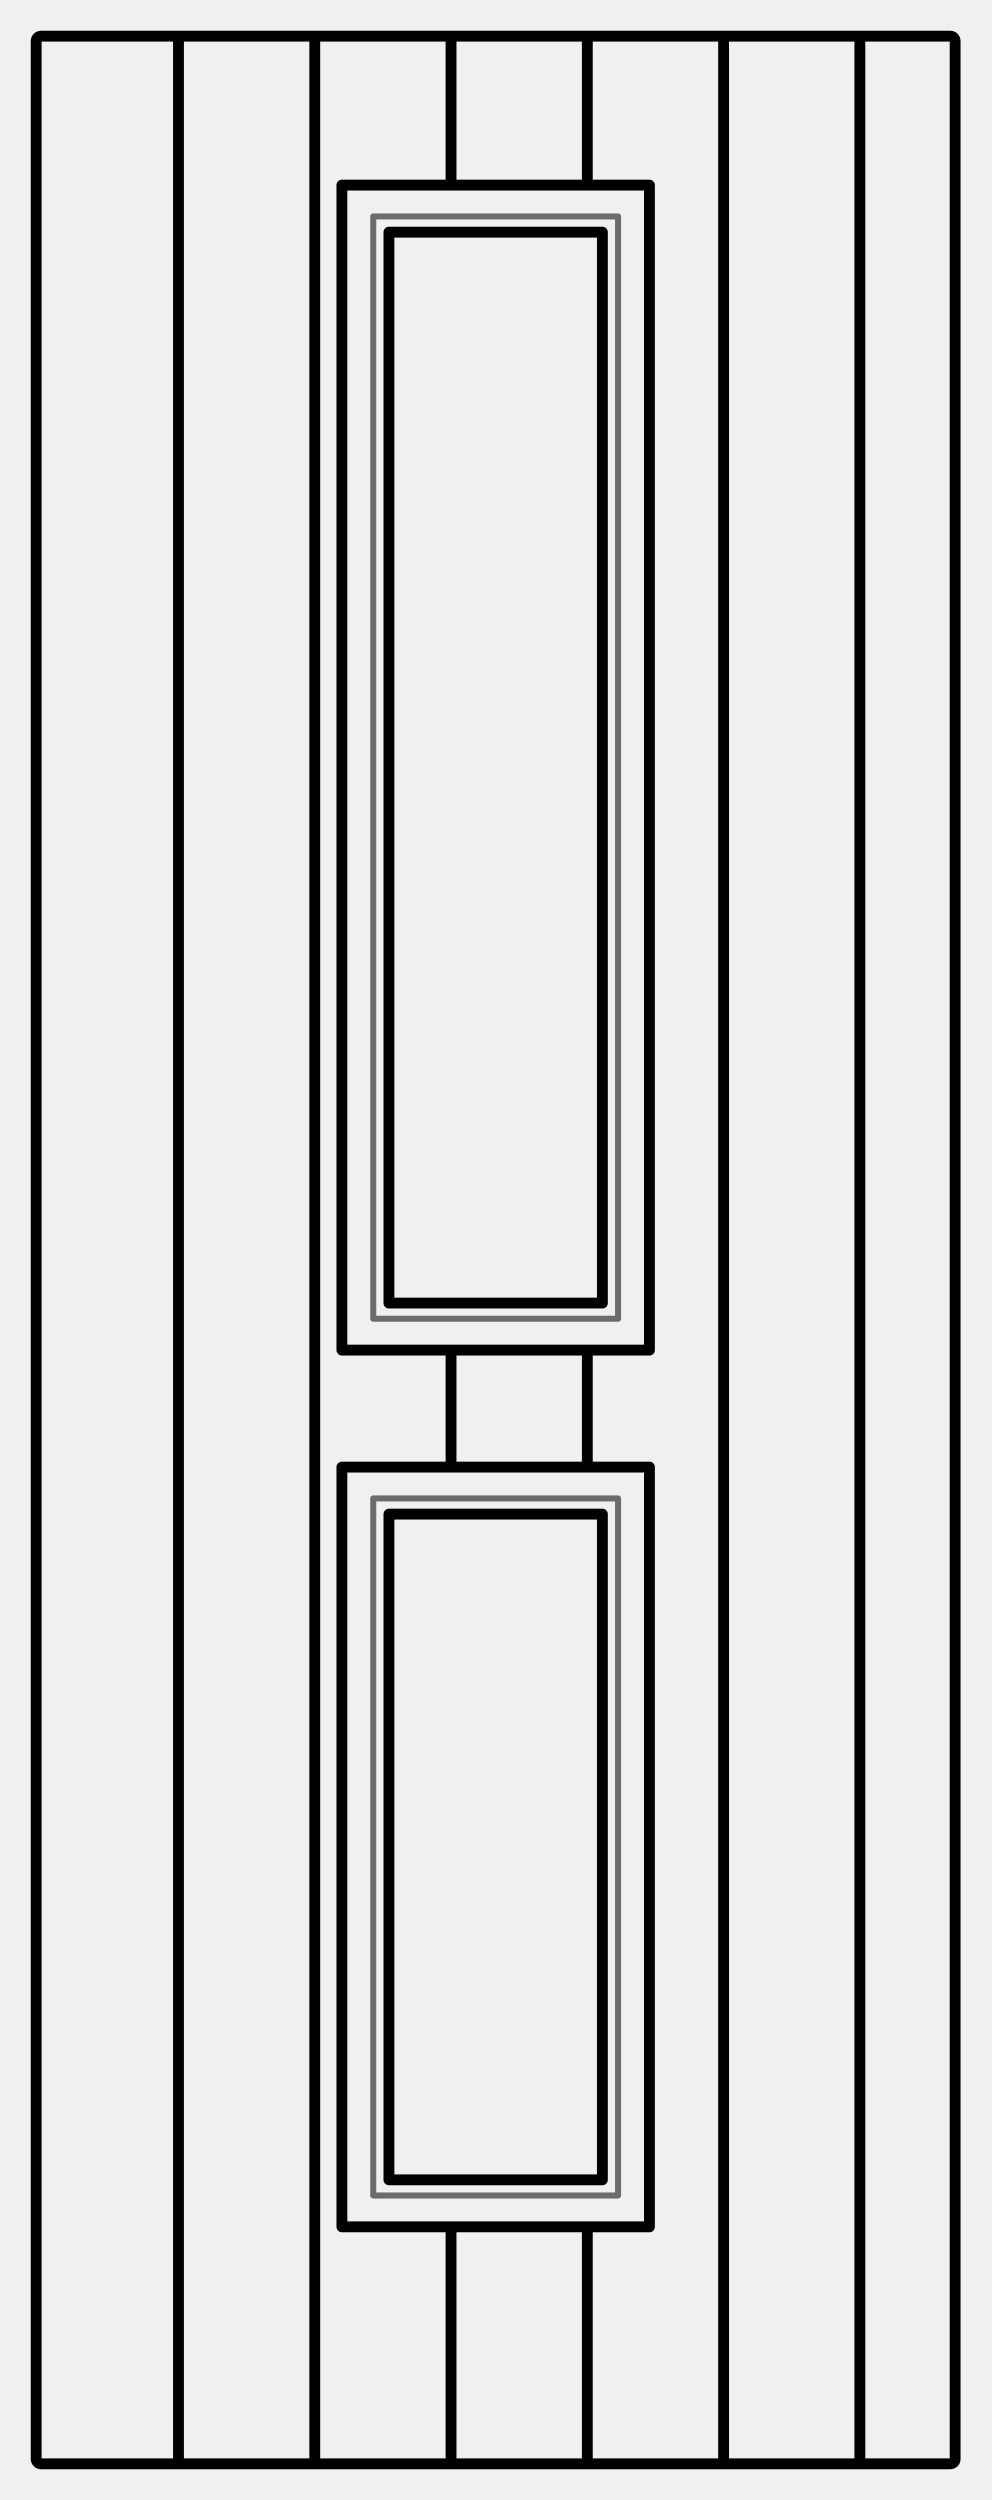
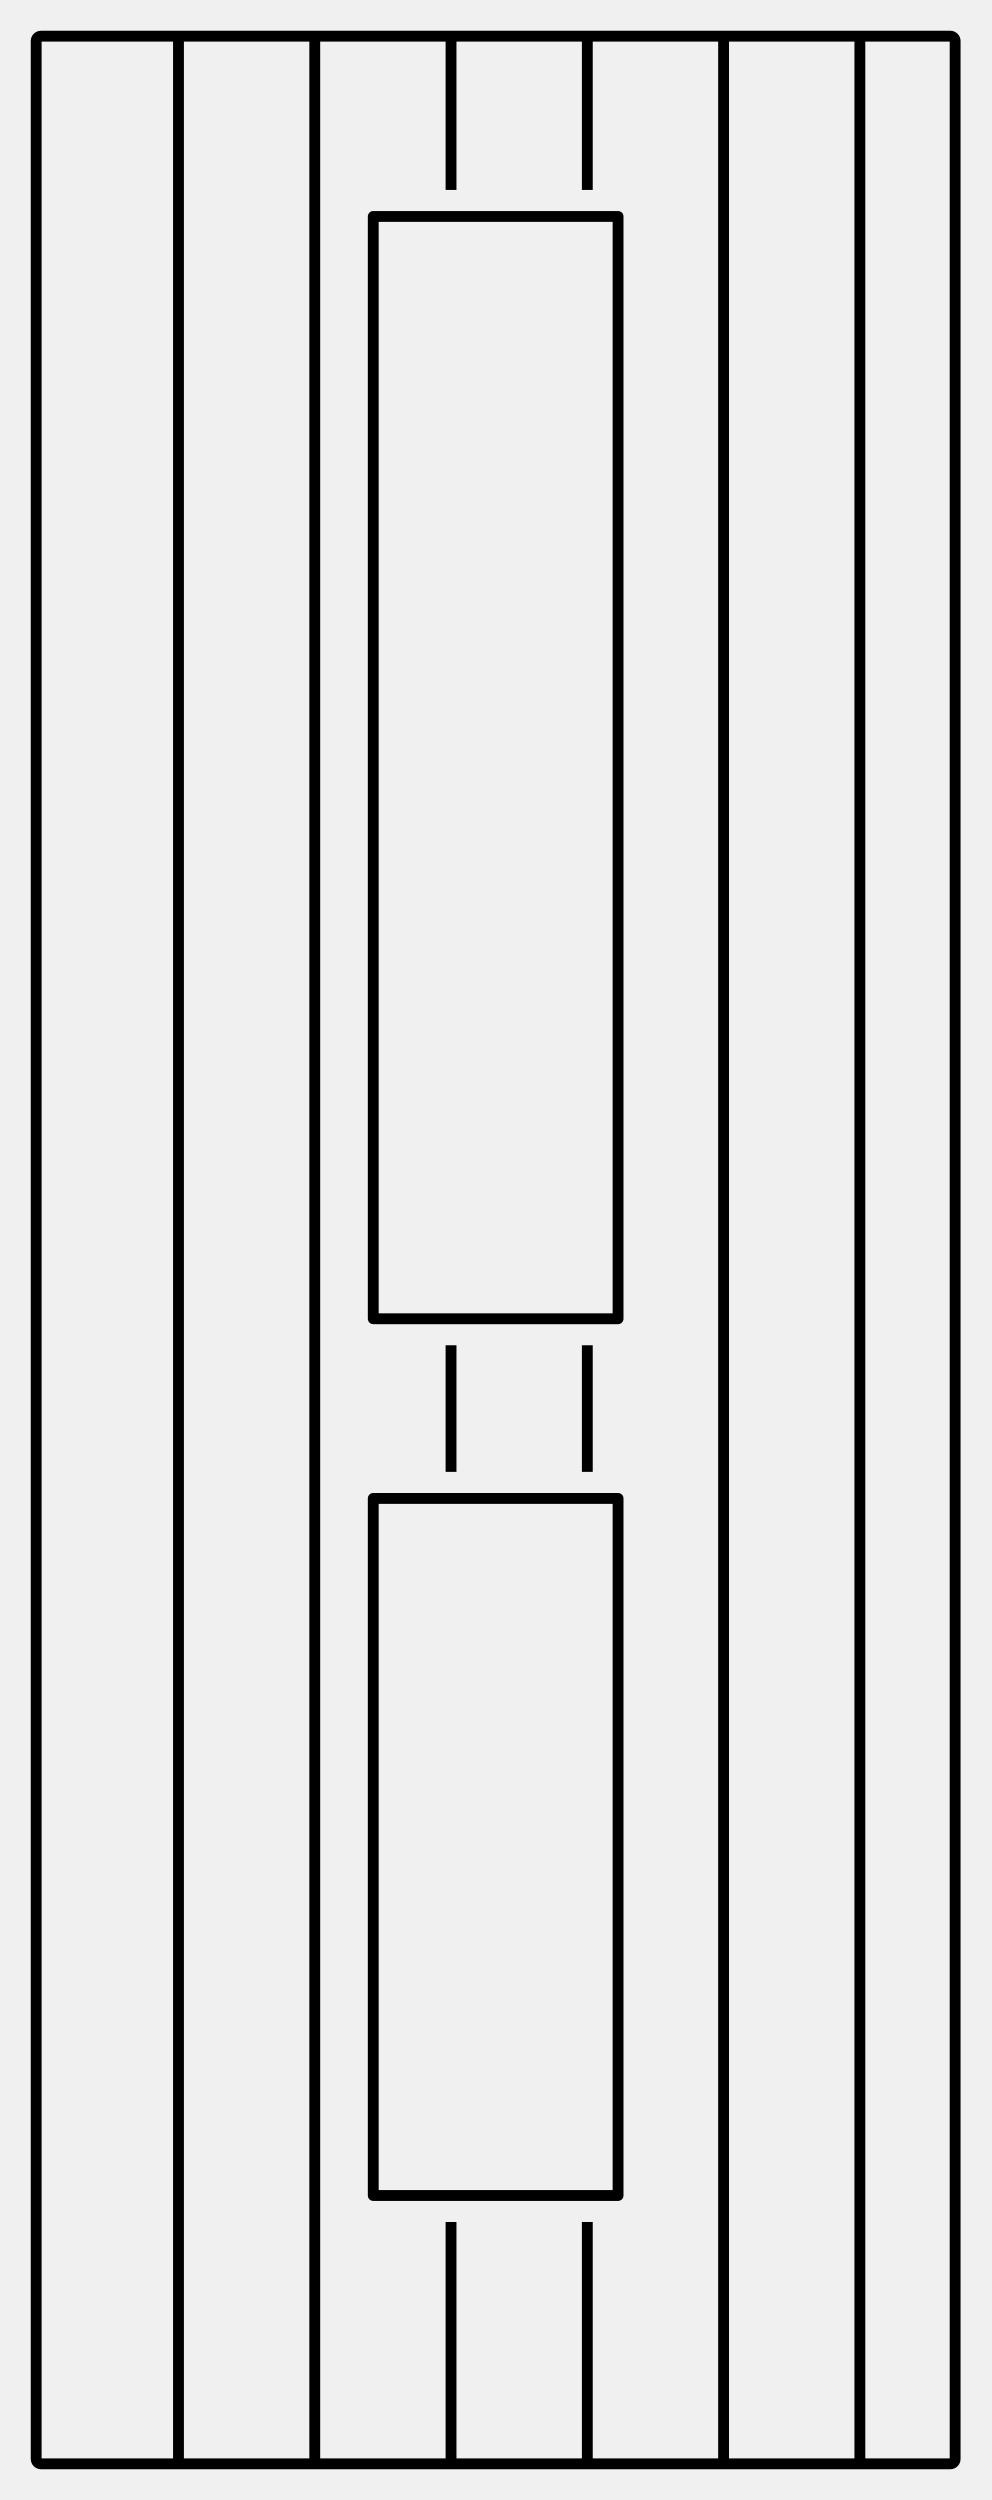
<svg xmlns="http://www.w3.org/2000/svg" viewBox="-30 -30 822 2073" fill="none" stroke="currentColor" stroke-width="9" stroke-linejoin="round" stroke-linecap="round">
  <defs>
-     <clipPath id="c10eupe">
+     <clipPath id="c92zlv7">
      <rect x="0" y="0" width="762" height="2013" />
    </clipPath>
-     <mask id="m10eupe">
+     <mask id="m92zlv7">
      <rect x="-30" y="-30" width="822" height="2073" fill="white" />
      <g transform="translate(381.00,606.50)">
        <path d="M-114.5,-470 114.5,-470 114.5,470 -114.5,470 Z" fill="black" stroke="black" stroke-width="18" />
      </g>
      <g transform="translate(381.00,1501.50)">
        <path d="M-114.5,-302 114.5,-302 114.5,302 -114.5,302 Z" fill="black" stroke="black" stroke-width="18" />
      </g>
    </mask>
  </defs>
  <rect x="0" y="0" width="762" height="2013" rx="4" />
-   <g clip-path="url(#c10eupe)" mask="url(#m10eupe)">
+   <g clip-path="url(#c92zlv7)" mask="url(#m92zlv7)">
    <path d="M796,0 796,2013 M683,0 683,2013 M570,0 570,2013 M457,0 457,2013 M344,0 344,2013 M231,0 231,2013 M118,0 118,2013" />
  </g>
  <g transform="translate(381.00,606.50)">
-     <path d="M-127.5,-483 127.5,-483 127.5,483 -127.5,483 Z M-88.5,-444 88.5,-444 88.5,444 -88.5,444 Z" />
-     <path d="M-101.5,-457 101.5,-457 101.5,457 -101.5,457 Z" stroke-width="5" opacity="0.55" />
+     <path d="M-101.5,-457 101.5,-457 101.5,457 -101.5,457 Z" />
  </g>
  <g transform="translate(381.00,1501.50)">
-     <path d="M-127.5,-315 127.5,-315 127.5,315 -127.5,315 Z M-88.5,-276 88.5,-276 88.5,276 -88.5,276 Z" />
-     <path d="M-101.5,-289 101.5,-289 101.5,289 -101.5,289 Z" stroke-width="5" opacity="0.55" />
+     <path d="M-101.5,-289 101.5,-289 101.5,289 -101.5,289 Z" />
  </g>
</svg>
